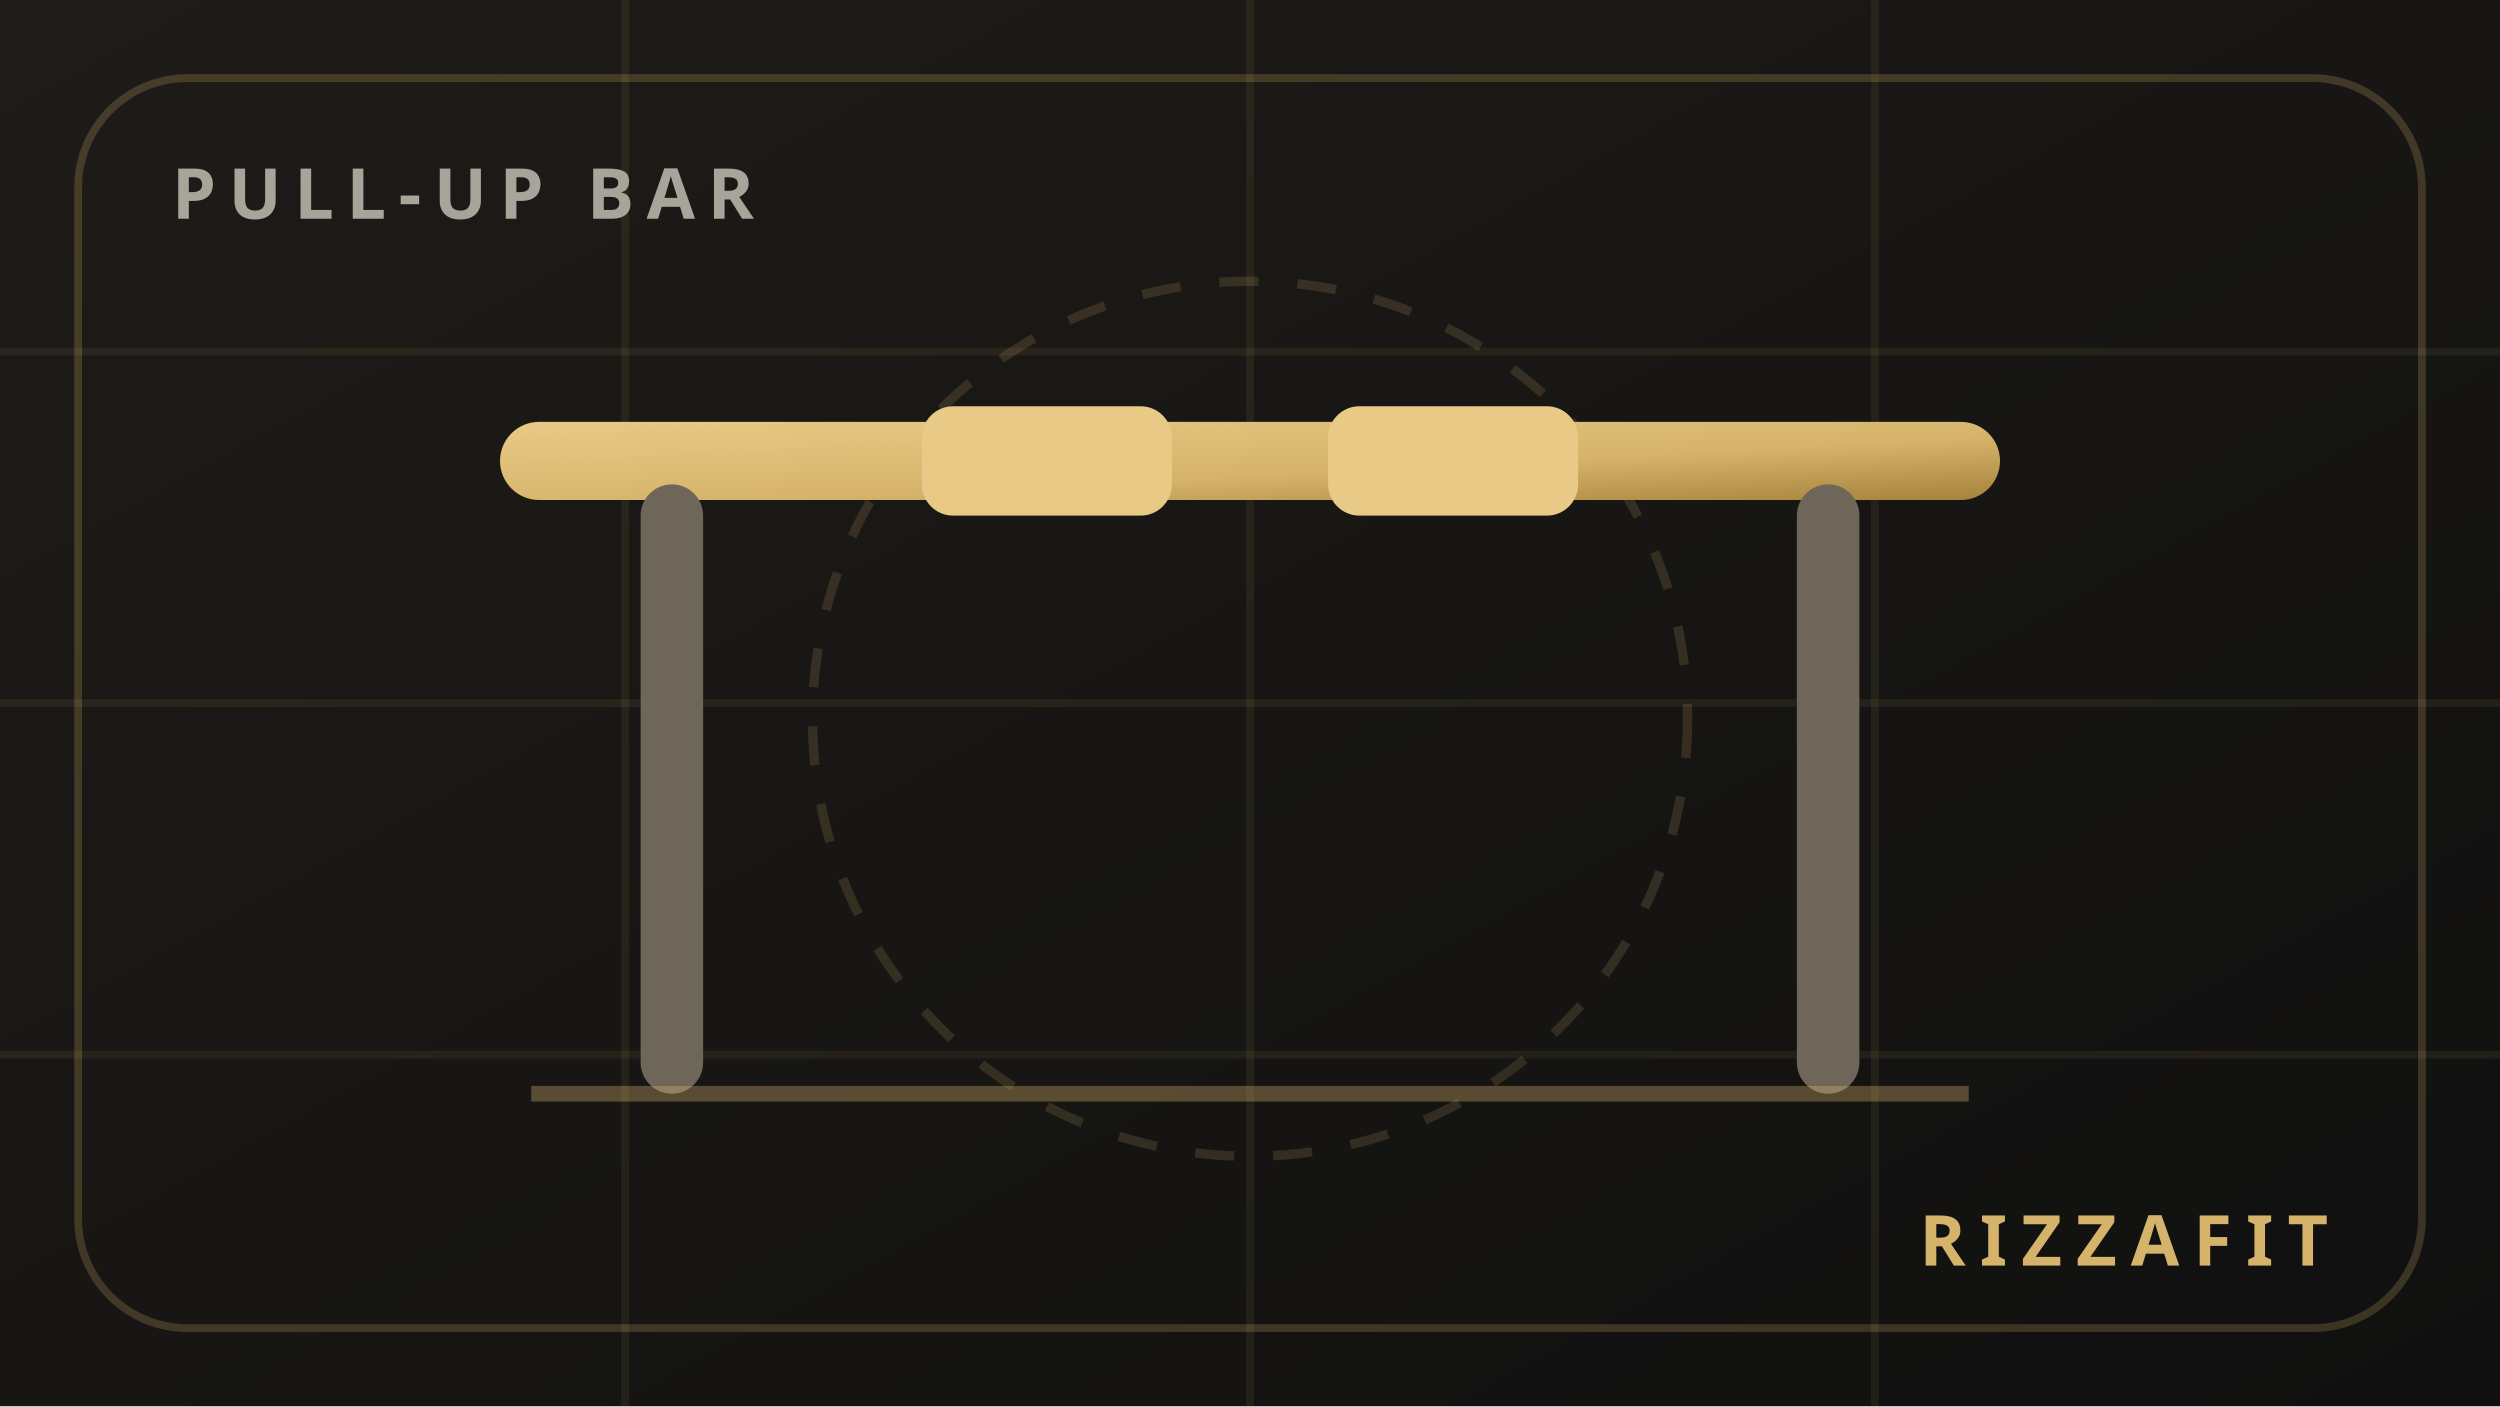
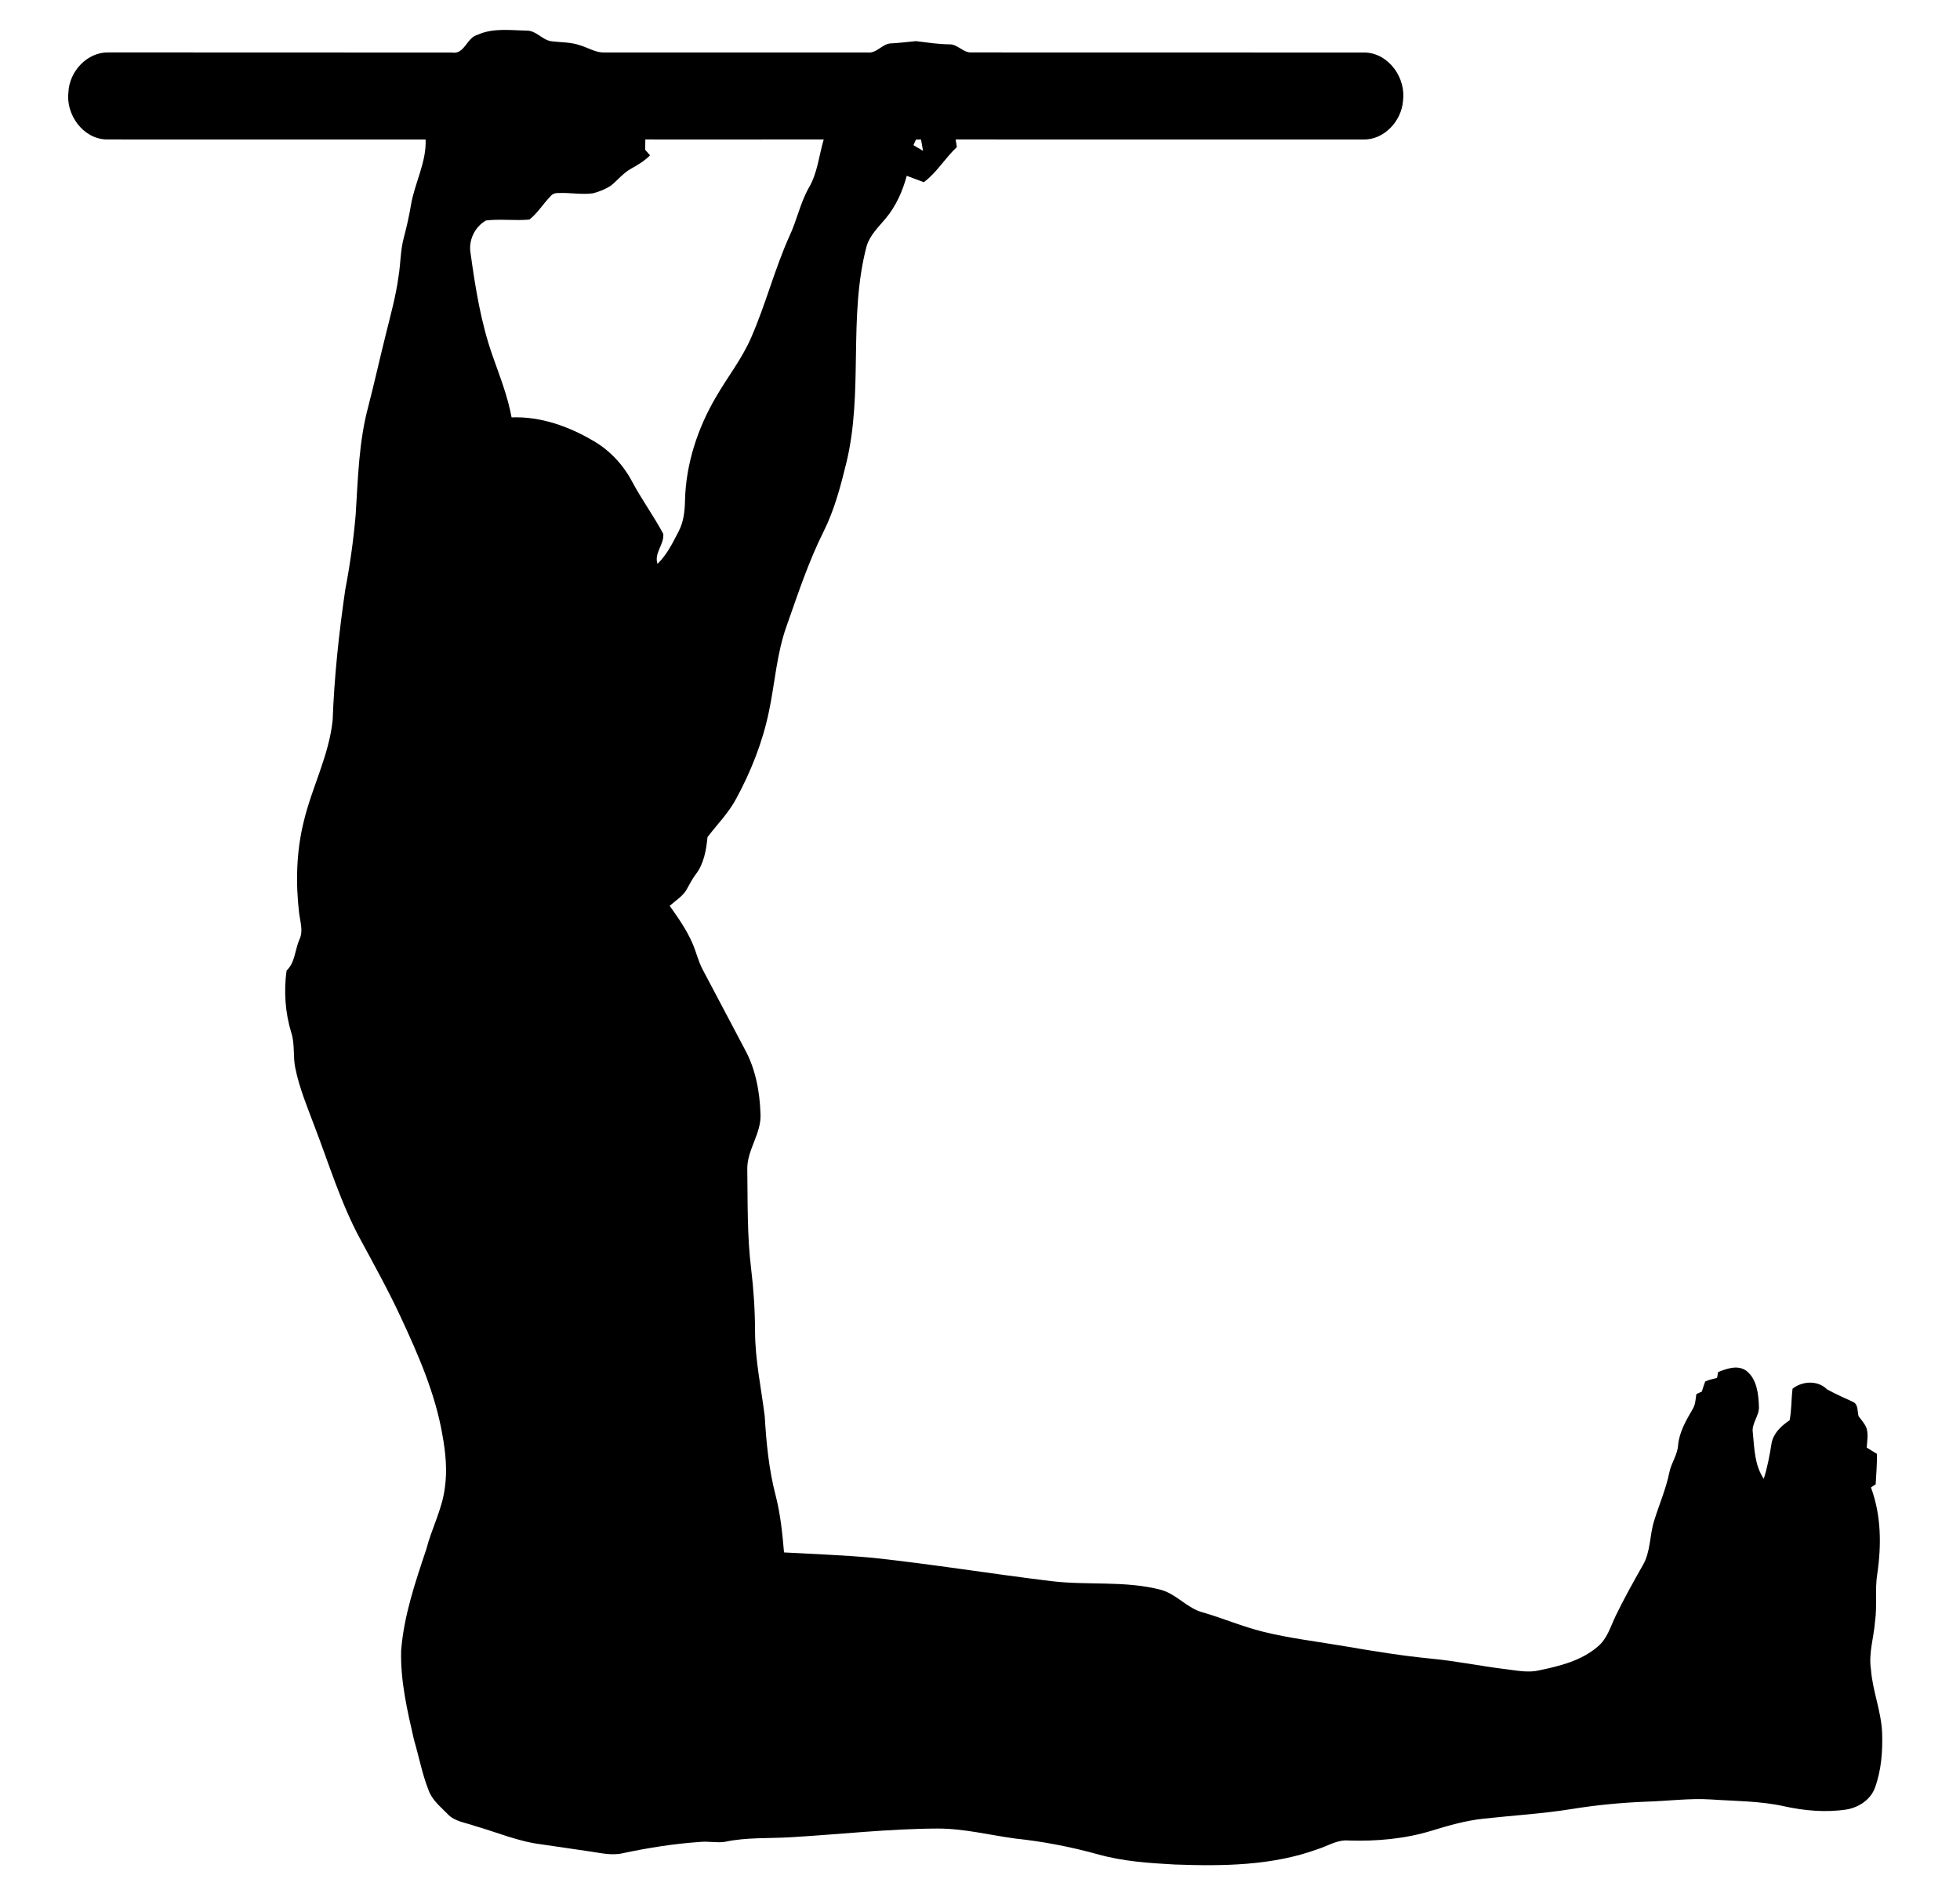
- <svg xmlns="http://www.w3.org/2000/svg" viewBox="0 0 320 180" data-rf-equip="true">
-   <defs>
-     <linearGradient id="bgGrad" x1="0" y1="0" x2="1" y2="1">
-       <stop offset="0%" stop-color="#1E1C18" />
-       <stop offset="100%" stop-color="#101010" />
-     </linearGradient>
-     <linearGradient id="goldGrad" x1="0" y1="0" x2="1" y2="1">
-       <stop offset="0%" stop-color="#E8CA86" />
-       <stop offset="60%" stop-color="#D6B36A" />
-       <stop offset="100%" stop-color="#A6823C" />
-     </linearGradient>
-   </defs>
-   <rect width="320" height="180" fill="url(#bgGrad)" />
-   <g stroke="rgba(214,179,106,0.08)" stroke-width="1">
-     <line x1="0" y1="45" x2="320" y2="45" />
-     <line x1="0" y1="90" x2="320" y2="90" />
-     <line x1="0" y1="135" x2="320" y2="135" />
-     <line x1="80" y1="0" x2="80" y2="180" />
-     <line x1="160" y1="0" x2="160" y2="180" />
-     <line x1="240" y1="0" x2="240" y2="180" />
+ <svg xmlns="http://www.w3.org/2000/svg" width="811pt" height="785pt" viewBox="0 0 811 785" version="1.1">
+   <g id="#000000ff">
+     <path fill="#000000" opacity="1.00" d=" M 197.53 14.43 C 203.96 11.48 211.11 12.55 217.94 12.66 C 221.84 12.63 224.30 16.45 228.02 17.05 C 232.10 17.59 236.33 17.37 240.25 18.83 C 243.48 19.80 246.49 21.79 249.97 21.72 C 286.34 21.71 322.71 21.71 359.07 21.72 C 362.90 22.13 365.16 17.92 368.90 17.94 C 372.26 17.78 375.60 17.33 378.95 17.02 C 383.62 17.59 388.28 18.31 393.01 18.35 C 396.36 18.38 398.57 21.87 401.97 21.70 C 456.32 21.75 510.67 21.67 565.02 21.74 C 574.86 22.20 581.87 32.49 580.52 41.88 C 579.85 50.17 572.62 58.00 564.01 57.73 C 507.82 57.69 451.62 57.73 395.43 57.71 C 395.55 58.50 395.80 60.08 395.92 60.87 C 391.04 65.42 387.65 71.39 382.26 75.40 C 379.91 74.49 377.55 73.62 375.19 72.76 C 373.47 79.16 370.71 85.36 366.42 90.47 C 363.44 94.01 359.90 97.38 358.56 101.95 C 350.86 131.26 357.35 162.14 350.20 191.53 C 347.82 201.22 345.28 210.96 340.80 219.93 C 334.51 232.50 330.13 245.90 325.45 259.13 C 321.38 270.49 320.65 282.61 318.19 294.35 C 315.58 307.02 310.77 319.17 304.62 330.53 C 301.49 336.42 296.75 341.16 292.75 346.42 C 292.21 351.81 291.26 357.50 287.84 361.88 C 286.55 363.63 285.51 365.53 284.48 367.44 C 282.93 370.68 279.70 372.56 277.10 374.86 C 280.59 379.80 284.11 384.79 286.52 390.37 C 288.10 393.97 288.93 397.86 290.80 401.34 C 296.60 412.24 302.31 423.18 308.10 434.09 C 312.62 442.27 314.38 451.71 314.67 460.97 C 315.12 469.14 309.01 475.84 309.21 483.98 C 309.41 497.65 309.12 511.38 310.79 524.98 C 311.84 533.63 312.40 542.35 312.42 551.07 C 312.46 562.81 314.95 574.34 316.41 585.94 C 317.08 597.06 318.14 608.22 320.98 619.03 C 322.94 626.70 323.73 634.58 324.41 642.45 C 336.65 643.14 348.90 643.55 361.11 644.67 C 385.79 647.32 410.30 651.33 434.93 654.32 C 449.99 656.16 465.43 654.04 480.24 657.90 C 486.82 659.62 491.19 665.61 497.79 667.30 C 506.16 669.73 514.21 673.19 522.68 675.28 C 533.98 678.07 545.57 679.40 557.03 681.37 C 568.67 683.37 580.33 685.25 592.09 686.40 C 602.46 687.37 612.68 689.51 623.01 690.76 C 627.64 691.32 632.38 692.35 637.01 691.22 C 645.55 689.43 654.48 687.22 661.21 681.33 C 665.06 678.11 666.40 673.11 668.50 668.76 C 671.96 661.59 675.85 654.65 679.77 647.73 C 683.02 642.16 682.53 635.51 684.39 629.51 C 686.49 622.69 689.38 616.12 690.79 609.10 C 691.62 605.25 694.16 601.94 694.37 597.94 C 694.89 592.53 697.70 587.76 700.37 583.16 C 701.56 581.29 701.58 579.02 701.91 576.91 C 702.66 576.56 703.41 576.22 704.18 575.89 C 704.63 574.48 705.02 573.07 705.57 571.71 C 707.12 570.98 708.81 570.65 710.47 570.23 C 710.58 569.62 710.80 568.42 710.91 567.81 C 714.57 566.37 719.03 564.72 722.61 567.30 C 726.95 570.70 727.62 576.83 727.79 581.98 C 728.10 585.89 724.59 589.03 725.29 592.99 C 725.92 599.49 726.00 606.35 729.80 611.98 C 731.35 607.13 732.26 602.13 733.06 597.12 C 733.90 592.96 737.12 590.02 740.50 587.76 C 741.36 583.44 741.15 579.02 741.72 574.68 C 745.79 571.49 752.18 571.12 756.00 574.98 C 759.50 576.91 763.17 578.51 766.80 580.19 C 768.97 581.23 768.48 584.09 769.02 586.04 C 770.12 587.51 771.35 588.92 772.17 590.58 C 773.20 593.29 772.57 596.25 772.41 599.07 C 773.81 599.93 775.21 600.80 776.63 601.67 C 776.71 605.87 776.32 610.06 776.11 614.25 C 775.62 614.58 774.65 615.24 774.16 615.57 C 778.42 627.02 778.53 639.51 776.75 651.47 C 775.73 657.95 776.78 664.53 775.84 671.02 C 775.35 677.63 773.12 684.15 774.15 690.82 C 774.80 699.70 778.39 708.08 778.77 716.99 C 779.04 724.67 778.47 732.53 775.82 739.80 C 774.01 744.80 769.07 748.02 763.97 748.85 C 755.35 750.15 746.54 749.34 738.07 747.47 C 728.18 745.29 718.03 745.38 707.98 744.68 C 698.96 744.11 689.99 745.36 680.99 745.60 C 670.67 746.02 660.37 747.01 650.17 748.67 C 638.15 750.59 626.00 751.30 613.92 752.63 C 606.57 753.40 599.44 755.44 592.39 757.61 C 581.27 761.01 569.55 762.04 557.95 761.67 C 553.37 761.26 549.41 763.93 545.21 765.26 C 526.32 772.13 505.88 772.32 486.04 771.60 C 475.30 771.02 464.47 770.28 454.07 767.33 C 442.92 764.25 431.54 762.07 420.04 760.85 C 409.37 759.40 398.84 756.71 388.01 756.72 C 367.63 756.80 347.35 759.14 327.01 760.33 C 317.96 760.86 308.78 760.30 299.87 762.23 C 296.58 762.70 293.26 761.94 289.95 762.24 C 279.14 762.95 268.42 764.66 257.83 766.90 C 253.22 768.01 248.56 766.84 243.98 766.18 C 237.33 765.18 230.67 764.21 224.01 763.26 C 214.52 762.11 205.68 758.28 196.56 755.67 C 192.71 754.26 188.17 753.88 185.23 750.73 C 182.30 747.70 178.76 744.94 177.33 740.83 C 174.66 734.13 173.38 727.01 171.33 720.13 C 168.53 707.96 165.64 695.63 165.98 683.05 C 167.12 668.60 171.82 654.79 176.39 641.14 C 178.57 632.64 182.88 624.75 184.03 615.98 C 185.14 608.61 184.39 601.12 183.06 593.83 C 180.12 576.75 173.10 560.72 165.83 545.10 C 160.74 534.13 154.87 523.56 149.13 512.92 C 141.06 498.05 136.17 481.78 130.12 466.05 C 127.16 458.18 123.90 450.36 122.21 442.10 C 121.16 437.25 122.09 432.16 120.54 427.41 C 118.00 419.11 117.39 410.26 118.57 401.67 C 122.15 398.30 122.02 393.01 123.91 388.75 C 125.54 385.34 124.26 381.65 123.80 378.13 C 122.29 365.46 122.59 352.45 125.67 340.03 C 129.03 325.87 136.12 312.69 137.64 298.09 C 138.31 279.98 140.25 261.94 142.86 244.01 C 144.83 233.76 146.27 223.41 147.17 213.01 C 148.12 197.97 148.47 182.71 152.42 168.08 C 155.00 158.11 157.21 148.05 159.72 138.06 C 161.64 130.25 163.82 122.49 164.88 114.50 C 165.79 109.18 165.65 103.70 167.06 98.46 C 168.24 94.01 169.27 89.52 170.02 84.98 C 171.54 75.77 176.49 67.25 176.11 57.72 C 132.06 57.71 88.00 57.72 43.95 57.71 C 34.30 57.41 27.17 47.35 28.31 38.11 C 28.71 29.51 36.10 21.49 44.95 21.69 C 92.29 21.76 139.64 21.67 186.99 21.74 C 192.23 22.66 193.07 15.61 197.53 14.43 M 379.02 57.75 C 378.75 58.33 378.22 59.49 377.95 60.07 C 379.28 60.84 380.61 61.63 381.93 62.42 C 381.64 60.85 381.37 59.28 381.09 57.71 C 380.39 57.73 379.70 57.74 379.02 57.75 M 267.02 57.71 C 267.00 59.14 266.98 60.56 266.96 61.99 C 267.46 62.56 268.47 63.71 268.97 64.28 C 266.67 66.64 263.83 68.29 260.99 69.89 C 257.81 71.66 255.57 74.59 252.77 76.83 C 250.50 78.31 247.94 79.34 245.33 80.00 C 240.55 80.65 235.74 79.63 230.95 79.90 C 229.54 79.82 228.42 80.34 227.57 81.46 C 224.64 84.50 222.41 88.24 219.06 90.86 C 213.10 91.41 207.09 90.53 201.14 91.23 C 196.39 93.87 193.72 99.56 194.73 104.92 C 196.70 119.25 199.02 133.65 203.85 147.33 C 206.78 155.69 210.09 163.97 211.68 172.73 C 223.68 172.26 235.38 176.46 245.59 182.49 C 252.41 186.44 257.92 192.41 261.59 199.37 C 265.53 206.75 270.50 213.54 274.44 220.92 C 274.89 225.31 270.54 228.90 272.06 233.35 C 275.95 229.58 278.35 224.66 280.80 219.91 C 282.90 215.96 283.36 211.43 283.44 207.03 C 283.82 191.96 288.66 177.22 296.26 164.28 C 301.00 156.03 307.02 148.51 310.80 139.72 C 316.81 126.03 320.49 111.44 326.62 97.78 C 329.69 91.31 331.07 84.16 334.58 77.87 C 338.27 71.73 338.84 64.45 340.84 57.70 C 316.23 57.74 291.63 57.70 267.02 57.71 Z" />
  </g>
-   <rect x="10" y="10" width="300" height="160" rx="14" fill="none" stroke="rgba(214,179,106,0.22)" stroke-width="1" />
-   <circle cx="160" cy="92" r="56" fill="none" stroke="rgba(214,179,106,0.16)" stroke-width="1.2" stroke-dasharray="5 5" />
-   <rect x="64" y="54" width="192" height="10" rx="5" fill="url(#goldGrad)" />
-   <rect x="82" y="62" width="8" height="78" rx="4" fill="#6D6659" />
-   <rect x="230" y="62" width="8" height="78" rx="4" fill="#6D6659" />
-   <rect x="118" y="52" width="32" height="14" rx="4" fill="#E8CA86" />
-   <rect x="170" y="52" width="32" height="14" rx="4" fill="#E8CA86" />
-   <line x1="68" y1="140" x2="252" y2="140" stroke="rgba(214,179,106,0.35)" stroke-width="2" />
-   <text x="22" y="28" fill="#A9A49A" font-family="system-ui, sans-serif" font-size="9" font-weight="700" letter-spacing="1.6">PULL-UP BAR</text>
-   <text x="298" y="162" text-anchor="end" fill="#D6B36A" font-family="system-ui, sans-serif" font-size="9" font-weight="800" letter-spacing="1.8">RIZZAFIT</text>
</svg>
